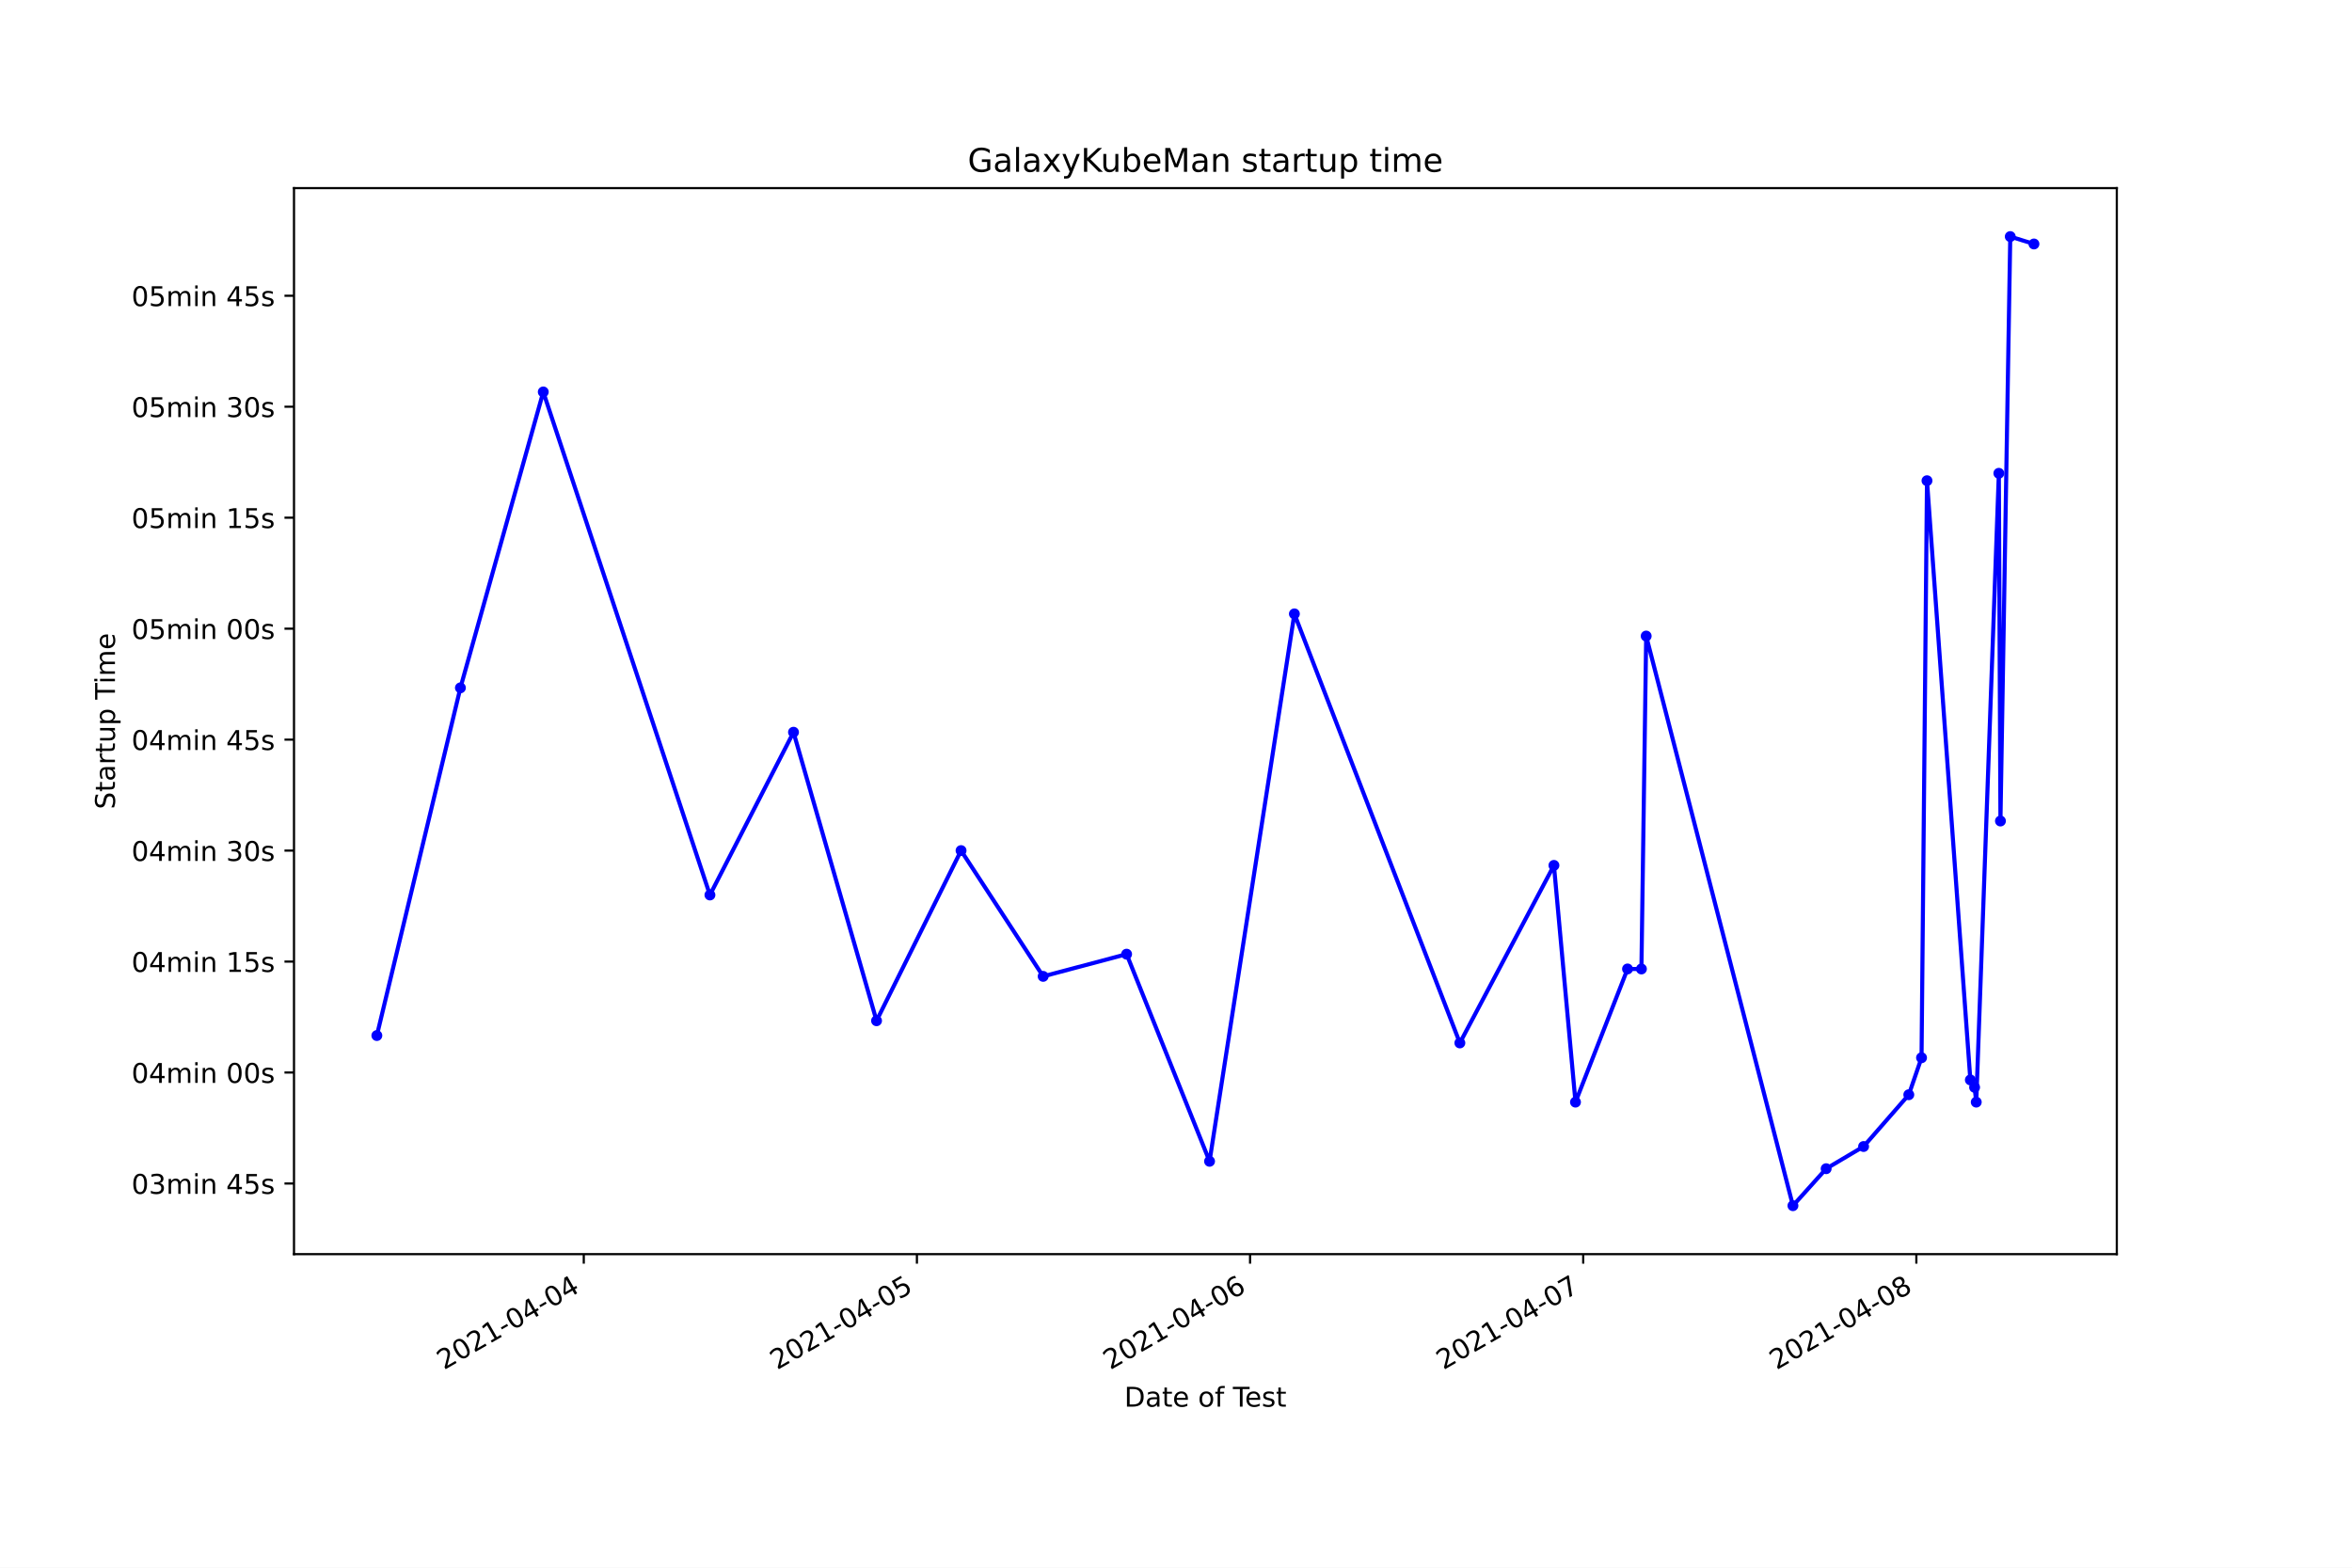
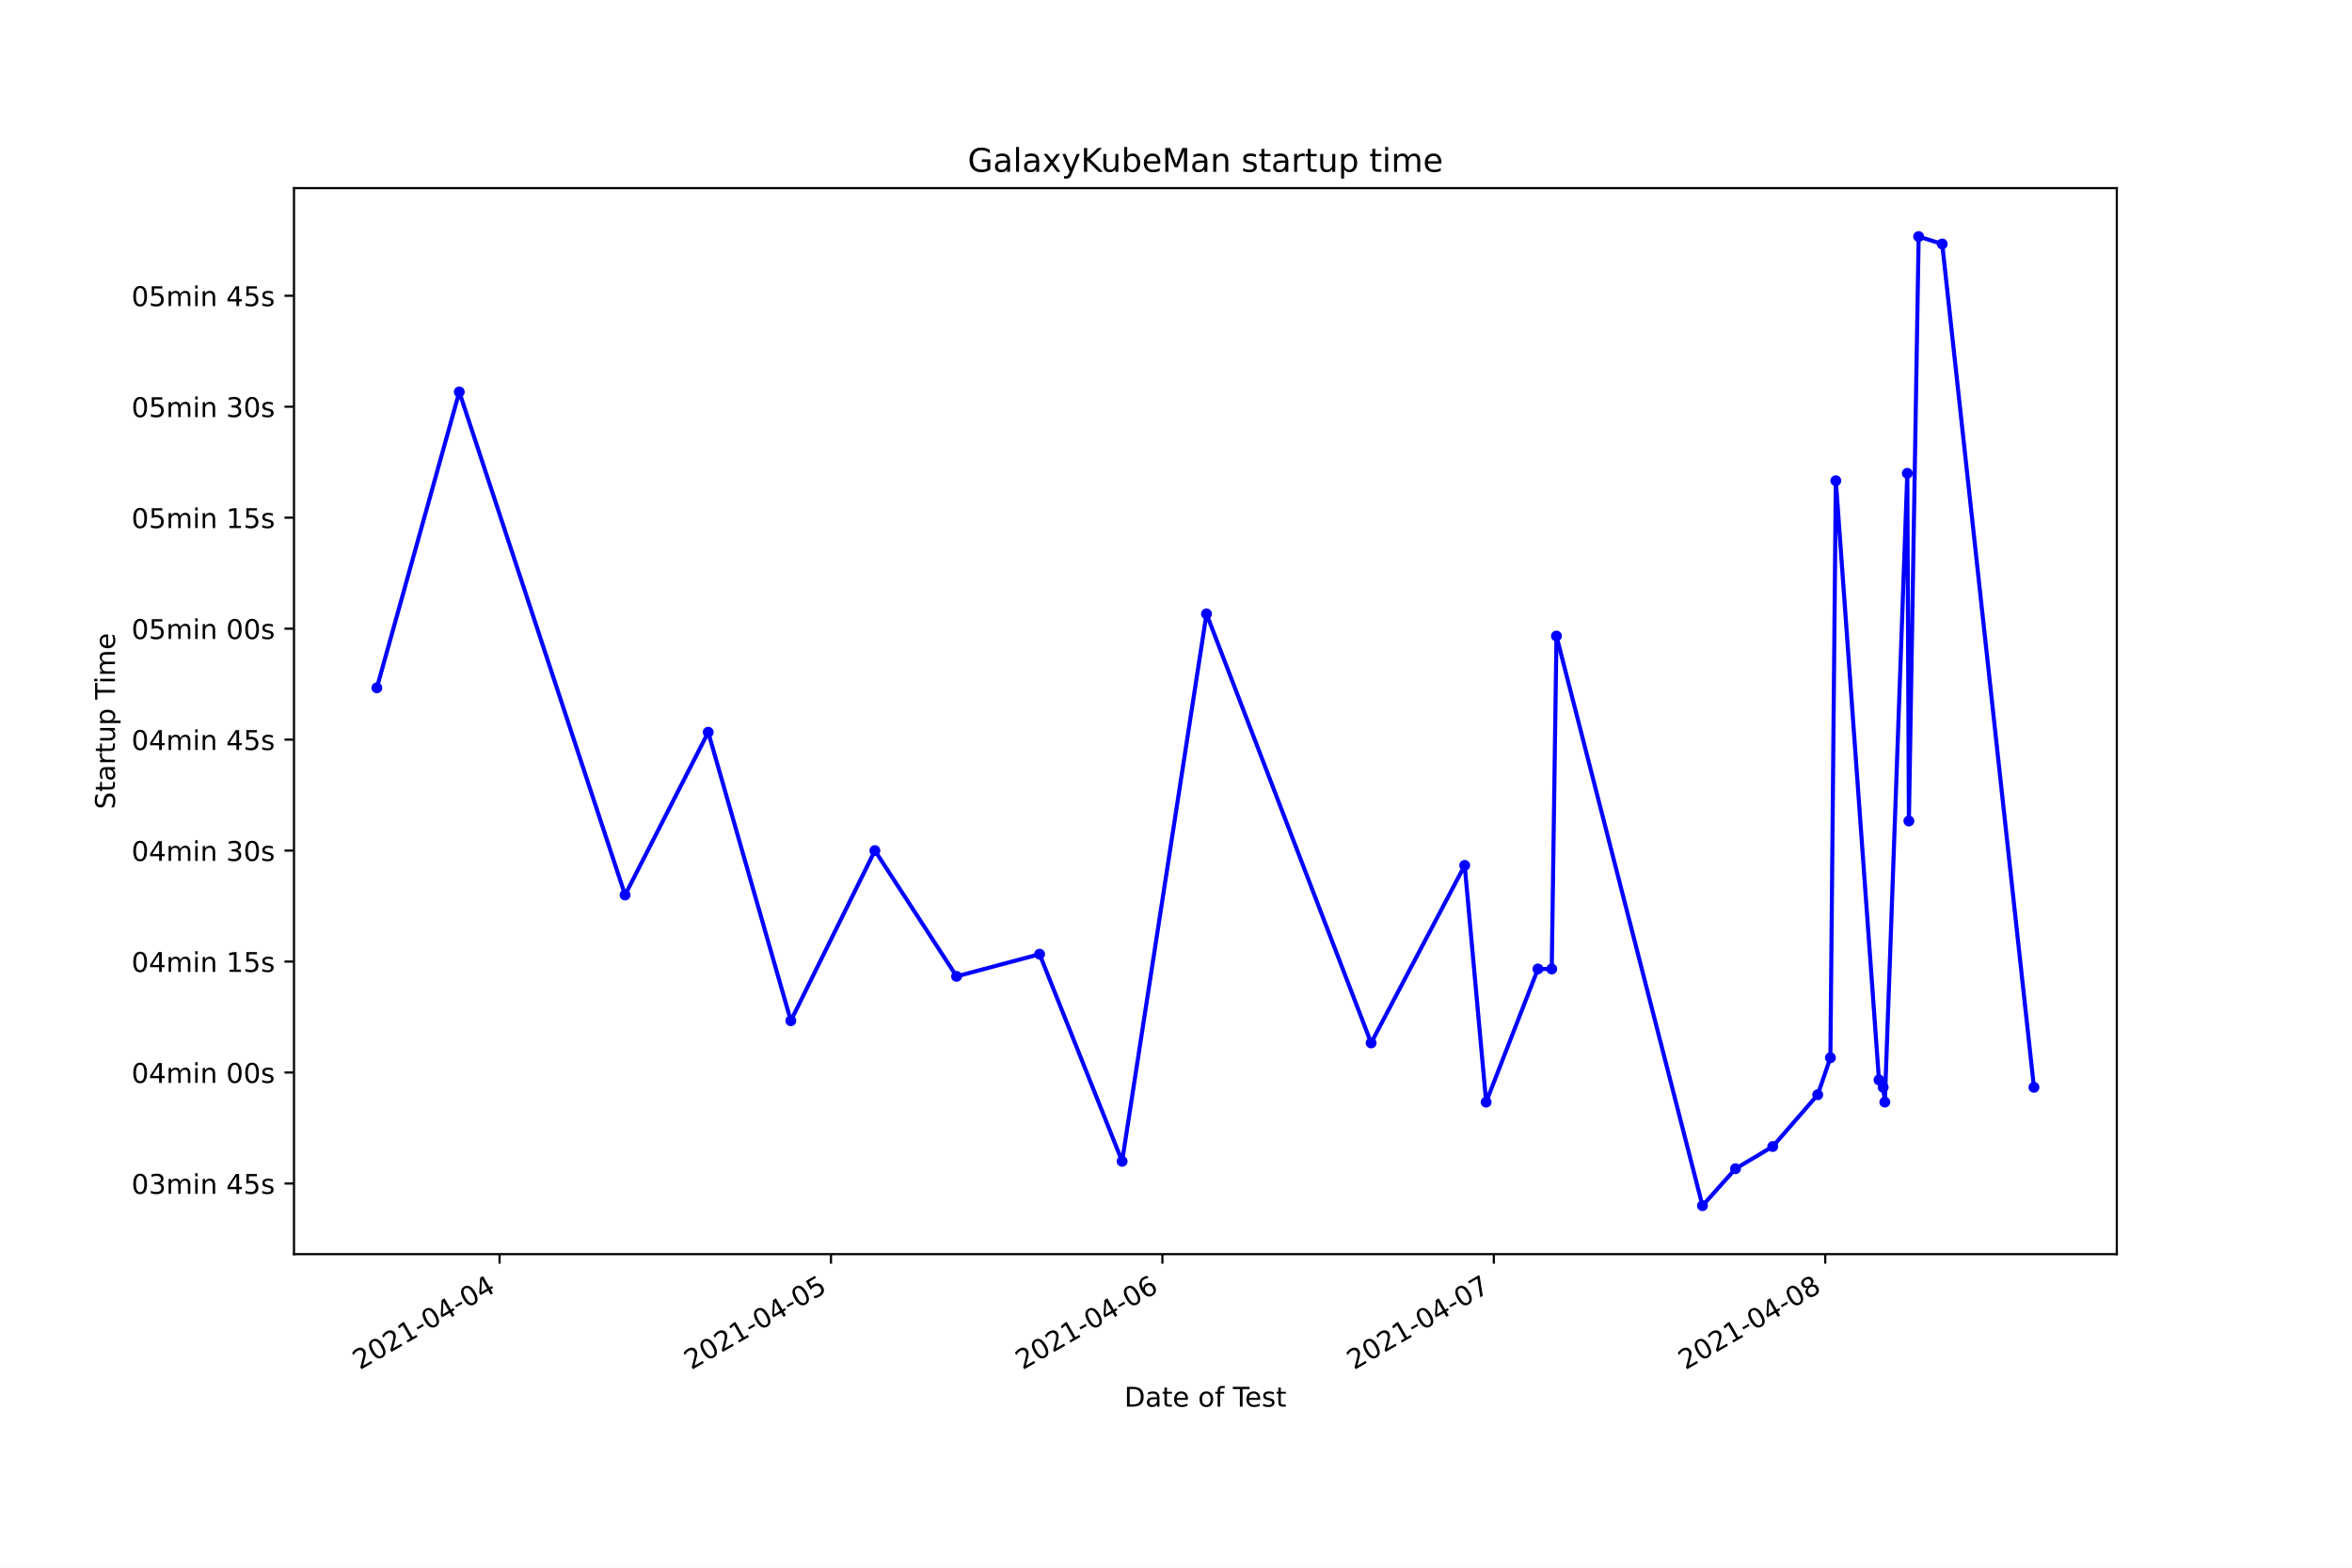
<svg xmlns="http://www.w3.org/2000/svg" xmlns:xlink="http://www.w3.org/1999/xlink" height="576pt" version="1.1" viewBox="0 0 864 576" width="864pt">
  <defs>
    <style type="text/css">*{stroke-linecap:butt;stroke-linejoin:round;}</style>
  </defs>
  <g id="figure_1">
    <g id="patch_1">
      <path d="M 0 576  L 864 576  L 864 0  L 0 0  z " style="fill:#ffffff;" />
    </g>
    <g id="axes_1">
      <g id="patch_2">
        <path d="M 108 460.8  L 777.6 460.8  L 777.6 69.12  L 108 69.12  z " style="fill:#ffffff;" />
      </g>
      <g id="matplotlib.axis_1">
        <g id="xtick_1">
          <g id="line2d_1">
            <defs>
-               <path d="M 0 0  L 0 3.5  " id="m31be792ed3" style="stroke:#000000;stroke-width:0.8;" />
+               <path d="M 0 0  L 0 3.5  " id="m04f526210e" style="stroke:#000000;stroke-width:0.8;" />
            </defs>
            <g>
-               <use style="stroke:#000000;stroke-width:0.8;" x="214.448" xlink:href="#m31be792ed3" y="460.8" />
+               <use style="stroke:#000000;stroke-width:0.8;" x="183.517" xlink:href="#m04f526210e" y="460.8" />
            </g>
          </g>
          <g id="text_1">
-             <g transform="translate(163.0781 503.4383)rotate(-30)scale(0.1 -0.1)">
+             <g transform="translate(132.1476 503.4383)rotate(-30)scale(0.1 -0.1)">
              <defs>
                <path d="M 1228 531  L 3431 531  L 3431 0  L 469 0  L 469 531  Q 828 903 1448 1529  Q 2069 2156 2228 2338  Q 2531 2678 2651 2914  Q 2772 3150 2772 3378  Q 2772 3750 2511 3984  Q 2250 4219 1831 4219  Q 1534 4219 1204 4116  Q 875 4013 500 3803  L 500 4441  Q 881 4594 1212 4672  Q 1544 4750 1819 4750  Q 2544 4750 2975 4387  Q 3406 4025 3406 3419  Q 3406 3131 3298 2873  Q 3191 2616 2906 2266  Q 2828 2175 2409 1742  Q 1991 1309 1228 531  z " id="DejaVuSans-32" transform="scale(0.015625)" />
                <path d="M 2034 4250  Q 1547 4250 1301 3770  Q 1056 3291 1056 2328  Q 1056 1369 1301 889  Q 1547 409 2034 409  Q 2525 409 2770 889  Q 3016 1369 3016 2328  Q 3016 3291 2770 3770  Q 2525 4250 2034 4250  z M 2034 4750  Q 2819 4750 3233 4129  Q 3647 3509 3647 2328  Q 3647 1150 3233 529  Q 2819 -91 2034 -91  Q 1250 -91 836 529  Q 422 1150 422 2328  Q 422 3509 836 4129  Q 1250 4750 2034 4750  z " id="DejaVuSans-30" transform="scale(0.015625)" />
                <path d="M 794 531  L 1825 531  L 1825 4091  L 703 3866  L 703 4441  L 1819 4666  L 2450 4666  L 2450 531  L 3481 531  L 3481 0  L 794 0  L 794 531  z " id="DejaVuSans-31" transform="scale(0.015625)" />
                <path d="M 313 2009  L 1997 2009  L 1997 1497  L 313 1497  L 313 2009  z " id="DejaVuSans-2d" transform="scale(0.015625)" />
                <path d="M 2419 4116  L 825 1625  L 2419 1625  L 2419 4116  z M 2253 4666  L 3047 4666  L 3047 1625  L 3713 1625  L 3713 1100  L 3047 1100  L 3047 0  L 2419 0  L 2419 1100  L 313 1100  L 313 1709  L 2253 4666  z " id="DejaVuSans-34" transform="scale(0.015625)" />
              </defs>
              <use xlink:href="#DejaVuSans-32" />
              <use x="63.623" xlink:href="#DejaVuSans-30" />
              <use x="127.246" xlink:href="#DejaVuSans-32" />
              <use x="190.869" xlink:href="#DejaVuSans-31" />
              <use x="254.492" xlink:href="#DejaVuSans-2d" />
              <use x="290.576" xlink:href="#DejaVuSans-30" />
              <use x="354.199" xlink:href="#DejaVuSans-34" />
              <use x="417.822" xlink:href="#DejaVuSans-2d" />
              <use x="453.906" xlink:href="#DejaVuSans-30" />
              <use x="517.529" xlink:href="#DejaVuSans-34" />
            </g>
          </g>
        </g>
        <g id="xtick_2">
          <g id="line2d_2">
            <g>
-               <use style="stroke:#000000;stroke-width:0.8;" x="336.827" xlink:href="#m31be792ed3" y="460.8" />
+               <use style="stroke:#000000;stroke-width:0.8;" x="305.262" xlink:href="#m04f526210e" y="460.8" />
            </g>
          </g>
          <g id="text_2">
-             <g transform="translate(285.4576 503.4383)rotate(-30)scale(0.1 -0.1)">
+             <g transform="translate(253.8923 503.4383)rotate(-30)scale(0.1 -0.1)">
              <defs>
                <path d="M 691 4666  L 3169 4666  L 3169 4134  L 1269 4134  L 1269 2991  Q 1406 3038 1543 3061  Q 1681 3084 1819 3084  Q 2600 3084 3056 2656  Q 3513 2228 3513 1497  Q 3513 744 3044 326  Q 2575 -91 1722 -91  Q 1428 -91 1123 -41  Q 819 9 494 109  L 494 744  Q 775 591 1075 516  Q 1375 441 1709 441  Q 2250 441 2565 725  Q 2881 1009 2881 1497  Q 2881 1984 2565 2268  Q 2250 2553 1709 2553  Q 1456 2553 1204 2497  Q 953 2441 691 2322  L 691 4666  z " id="DejaVuSans-35" transform="scale(0.015625)" />
              </defs>
              <use xlink:href="#DejaVuSans-32" />
              <use x="63.623" xlink:href="#DejaVuSans-30" />
              <use x="127.246" xlink:href="#DejaVuSans-32" />
              <use x="190.869" xlink:href="#DejaVuSans-31" />
              <use x="254.492" xlink:href="#DejaVuSans-2d" />
              <use x="290.576" xlink:href="#DejaVuSans-30" />
              <use x="354.199" xlink:href="#DejaVuSans-34" />
              <use x="417.822" xlink:href="#DejaVuSans-2d" />
              <use x="453.906" xlink:href="#DejaVuSans-30" />
              <use x="517.529" xlink:href="#DejaVuSans-35" />
            </g>
          </g>
        </g>
        <g id="xtick_3">
          <g id="line2d_3">
            <g>
-               <use style="stroke:#000000;stroke-width:0.8;" x="459.206" xlink:href="#m31be792ed3" y="460.8" />
+               <use style="stroke:#000000;stroke-width:0.8;" x="427.006" xlink:href="#m04f526210e" y="460.8" />
            </g>
          </g>
          <g id="text_3">
-             <g transform="translate(407.837 503.4383)rotate(-30)scale(0.1 -0.1)">
+             <g transform="translate(375.6369 503.4383)rotate(-30)scale(0.1 -0.1)">
              <defs>
                <path d="M 2113 2584  Q 1688 2584 1439 2293  Q 1191 2003 1191 1497  Q 1191 994 1439 701  Q 1688 409 2113 409  Q 2538 409 2786 701  Q 3034 994 3034 1497  Q 3034 2003 2786 2293  Q 2538 2584 2113 2584  z M 3366 4563  L 3366 3988  Q 3128 4100 2886 4159  Q 2644 4219 2406 4219  Q 1781 4219 1451 3797  Q 1122 3375 1075 2522  Q 1259 2794 1537 2939  Q 1816 3084 2150 3084  Q 2853 3084 3261 2657  Q 3669 2231 3669 1497  Q 3669 778 3244 343  Q 2819 -91 2113 -91  Q 1303 -91 875 529  Q 447 1150 447 2328  Q 447 3434 972 4092  Q 1497 4750 2381 4750  Q 2619 4750 2861 4703  Q 3103 4656 3366 4563  z " id="DejaVuSans-36" transform="scale(0.015625)" />
              </defs>
              <use xlink:href="#DejaVuSans-32" />
              <use x="63.623" xlink:href="#DejaVuSans-30" />
              <use x="127.246" xlink:href="#DejaVuSans-32" />
              <use x="190.869" xlink:href="#DejaVuSans-31" />
              <use x="254.492" xlink:href="#DejaVuSans-2d" />
              <use x="290.576" xlink:href="#DejaVuSans-30" />
              <use x="354.199" xlink:href="#DejaVuSans-34" />
              <use x="417.822" xlink:href="#DejaVuSans-2d" />
              <use x="453.906" xlink:href="#DejaVuSans-30" />
              <use x="517.529" xlink:href="#DejaVuSans-36" />
            </g>
          </g>
        </g>
        <g id="xtick_4">
          <g id="line2d_4">
            <g>
-               <use style="stroke:#000000;stroke-width:0.8;" x="581.586" xlink:href="#m31be792ed3" y="460.8" />
+               <use style="stroke:#000000;stroke-width:0.8;" x="548.751" xlink:href="#m04f526210e" y="460.8" />
            </g>
          </g>
          <g id="text_4">
-             <g transform="translate(530.2165 503.4383)rotate(-30)scale(0.1 -0.1)">
+             <g transform="translate(497.3815 503.4383)rotate(-30)scale(0.1 -0.1)">
              <defs>
                <path d="M 525 4666  L 3525 4666  L 3525 4397  L 1831 0  L 1172 0  L 2766 4134  L 525 4134  L 525 4666  z " id="DejaVuSans-37" transform="scale(0.015625)" />
              </defs>
              <use xlink:href="#DejaVuSans-32" />
              <use x="63.623" xlink:href="#DejaVuSans-30" />
              <use x="127.246" xlink:href="#DejaVuSans-32" />
              <use x="190.869" xlink:href="#DejaVuSans-31" />
              <use x="254.492" xlink:href="#DejaVuSans-2d" />
              <use x="290.576" xlink:href="#DejaVuSans-30" />
              <use x="354.199" xlink:href="#DejaVuSans-34" />
              <use x="417.822" xlink:href="#DejaVuSans-2d" />
              <use x="453.906" xlink:href="#DejaVuSans-30" />
              <use x="517.529" xlink:href="#DejaVuSans-37" />
            </g>
          </g>
        </g>
        <g id="xtick_5">
          <g id="line2d_5">
            <g>
-               <use style="stroke:#000000;stroke-width:0.8;" x="703.965" xlink:href="#m31be792ed3" y="460.8" />
+               <use style="stroke:#000000;stroke-width:0.8;" x="670.496" xlink:href="#m04f526210e" y="460.8" />
            </g>
          </g>
          <g id="text_5">
-             <g transform="translate(652.5959 503.4383)rotate(-30)scale(0.1 -0.1)">
+             <g transform="translate(619.1261 503.4383)rotate(-30)scale(0.1 -0.1)">
              <defs>
                <path d="M 2034 2216  Q 1584 2216 1326 1975  Q 1069 1734 1069 1313  Q 1069 891 1326 650  Q 1584 409 2034 409  Q 2484 409 2743 651  Q 3003 894 3003 1313  Q 3003 1734 2745 1975  Q 2488 2216 2034 2216  z M 1403 2484  Q 997 2584 770 2862  Q 544 3141 544 3541  Q 544 4100 942 4425  Q 1341 4750 2034 4750  Q 2731 4750 3128 4425  Q 3525 4100 3525 3541  Q 3525 3141 3298 2862  Q 3072 2584 2669 2484  Q 3125 2378 3379 2068  Q 3634 1759 3634 1313  Q 3634 634 3220 271  Q 2806 -91 2034 -91  Q 1263 -91 848 271  Q 434 634 434 1313  Q 434 1759 690 2068  Q 947 2378 1403 2484  z M 1172 3481  Q 1172 3119 1398 2916  Q 1625 2713 2034 2713  Q 2441 2713 2670 2916  Q 2900 3119 2900 3481  Q 2900 3844 2670 4047  Q 2441 4250 2034 4250  Q 1625 4250 1398 4047  Q 1172 3844 1172 3481  z " id="DejaVuSans-38" transform="scale(0.015625)" />
              </defs>
              <use xlink:href="#DejaVuSans-32" />
              <use x="63.623" xlink:href="#DejaVuSans-30" />
              <use x="127.246" xlink:href="#DejaVuSans-32" />
              <use x="190.869" xlink:href="#DejaVuSans-31" />
              <use x="254.492" xlink:href="#DejaVuSans-2d" />
              <use x="290.576" xlink:href="#DejaVuSans-30" />
              <use x="354.199" xlink:href="#DejaVuSans-34" />
              <use x="417.822" xlink:href="#DejaVuSans-2d" />
              <use x="453.906" xlink:href="#DejaVuSans-30" />
              <use x="517.529" xlink:href="#DejaVuSans-38" />
            </g>
          </g>
        </g>
        <g id="text_6">
          <g transform="translate(413.0063 516.8378)scale(0.1 -0.1)">
            <defs>
              <path d="M 1259 4147  L 1259 519  L 2022 519  Q 2988 519 3436 956  Q 3884 1394 3884 2338  Q 3884 3275 3436 3711  Q 2988 4147 2022 4147  L 1259 4147  z M 628 4666  L 1925 4666  Q 3281 4666 3915 4102  Q 4550 3538 4550 2338  Q 4550 1131 3912 565  Q 3275 0 1925 0  L 628 0  L 628 4666  z " id="DejaVuSans-44" transform="scale(0.015625)" />
              <path d="M 2194 1759  Q 1497 1759 1228 1600  Q 959 1441 959 1056  Q 959 750 1161 570  Q 1363 391 1709 391  Q 2188 391 2477 730  Q 2766 1069 2766 1631  L 2766 1759  L 2194 1759  z M 3341 1997  L 3341 0  L 2766 0  L 2766 531  Q 2569 213 2275 61  Q 1981 -91 1556 -91  Q 1019 -91 701 211  Q 384 513 384 1019  Q 384 1609 779 1909  Q 1175 2209 1959 2209  L 2766 2209  L 2766 2266  Q 2766 2663 2505 2880  Q 2244 3097 1772 3097  Q 1472 3097 1187 3025  Q 903 2953 641 2809  L 641 3341  Q 956 3463 1253 3523  Q 1550 3584 1831 3584  Q 2591 3584 2966 3190  Q 3341 2797 3341 1997  z " id="DejaVuSans-61" transform="scale(0.015625)" />
              <path d="M 1172 4494  L 1172 3500  L 2356 3500  L 2356 3053  L 1172 3053  L 1172 1153  Q 1172 725 1289 603  Q 1406 481 1766 481  L 2356 481  L 2356 0  L 1766 0  Q 1100 0 847 248  Q 594 497 594 1153  L 594 3053  L 172 3053  L 172 3500  L 594 3500  L 594 4494  L 1172 4494  z " id="DejaVuSans-74" transform="scale(0.015625)" />
              <path d="M 3597 1894  L 3597 1613  L 953 1613  Q 991 1019 1311 708  Q 1631 397 2203 397  Q 2534 397 2845 478  Q 3156 559 3463 722  L 3463 178  Q 3153 47 2828 -22  Q 2503 -91 2169 -91  Q 1331 -91 842 396  Q 353 884 353 1716  Q 353 2575 817 3079  Q 1281 3584 2069 3584  Q 2775 3584 3186 3129  Q 3597 2675 3597 1894  z M 3022 2063  Q 3016 2534 2758 2815  Q 2500 3097 2075 3097  Q 1594 3097 1305 2825  Q 1016 2553 972 2059  L 3022 2063  z " id="DejaVuSans-65" transform="scale(0.015625)" />
              <path id="DejaVuSans-20" transform="scale(0.015625)" />
              <path d="M 1959 3097  Q 1497 3097 1228 2736  Q 959 2375 959 1747  Q 959 1119 1226 758  Q 1494 397 1959 397  Q 2419 397 2687 759  Q 2956 1122 2956 1747  Q 2956 2369 2687 2733  Q 2419 3097 1959 3097  z M 1959 3584  Q 2709 3584 3137 3096  Q 3566 2609 3566 1747  Q 3566 888 3137 398  Q 2709 -91 1959 -91  Q 1206 -91 779 398  Q 353 888 353 1747  Q 353 2609 779 3096  Q 1206 3584 1959 3584  z " id="DejaVuSans-6f" transform="scale(0.015625)" />
              <path d="M 2375 4863  L 2375 4384  L 1825 4384  Q 1516 4384 1395 4259  Q 1275 4134 1275 3809  L 1275 3500  L 2222 3500  L 2222 3053  L 1275 3053  L 1275 0  L 697 0  L 697 3053  L 147 3053  L 147 3500  L 697 3500  L 697 3744  Q 697 4328 969 4595  Q 1241 4863 1831 4863  L 2375 4863  z " id="DejaVuSans-66" transform="scale(0.015625)" />
              <path d="M -19 4666  L 3928 4666  L 3928 4134  L 2272 4134  L 2272 0  L 1638 0  L 1638 4134  L -19 4134  L -19 4666  z " id="DejaVuSans-54" transform="scale(0.015625)" />
              <path d="M 2834 3397  L 2834 2853  Q 2591 2978 2328 3040  Q 2066 3103 1784 3103  Q 1356 3103 1142 2972  Q 928 2841 928 2578  Q 928 2378 1081 2264  Q 1234 2150 1697 2047  L 1894 2003  Q 2506 1872 2764 1633  Q 3022 1394 3022 966  Q 3022 478 2636 193  Q 2250 -91 1575 -91  Q 1294 -91 989 -36  Q 684 19 347 128  L 347 722  Q 666 556 975 473  Q 1284 391 1588 391  Q 1994 391 2212 530  Q 2431 669 2431 922  Q 2431 1156 2273 1281  Q 2116 1406 1581 1522  L 1381 1569  Q 847 1681 609 1914  Q 372 2147 372 2553  Q 372 3047 722 3315  Q 1072 3584 1716 3584  Q 2034 3584 2315 3537  Q 2597 3491 2834 3397  z " id="DejaVuSans-73" transform="scale(0.015625)" />
            </defs>
            <use xlink:href="#DejaVuSans-44" />
            <use x="77.002" xlink:href="#DejaVuSans-61" />
            <use x="138.281" xlink:href="#DejaVuSans-74" />
            <use x="177.49" xlink:href="#DejaVuSans-65" />
            <use x="239.014" xlink:href="#DejaVuSans-20" />
            <use x="270.801" xlink:href="#DejaVuSans-6f" />
            <use x="331.982" xlink:href="#DejaVuSans-66" />
            <use x="367.188" xlink:href="#DejaVuSans-20" />
            <use x="398.975" xlink:href="#DejaVuSans-54" />
            <use x="443.059" xlink:href="#DejaVuSans-65" />
            <use x="504.582" xlink:href="#DejaVuSans-73" />
            <use x="556.682" xlink:href="#DejaVuSans-74" />
          </g>
        </g>
      </g>
      <g id="matplotlib.axis_2">
        <g id="ytick_1">
          <g id="line2d_6">
            <defs>
-               <path d="M 0 0  L -3.5 0  " id="m47aab39fe8" style="stroke:#000000;stroke-width:0.8;" />
+               <path d="M 0 0  L -3.5 0  " id="m1da2217e96" style="stroke:#000000;stroke-width:0.8;" />
            </defs>
            <g>
-               <use style="stroke:#000000;stroke-width:0.8;" x="108" xlink:href="#m47aab39fe8" y="434.842" />
+               <use style="stroke:#000000;stroke-width:0.8;" x="108" xlink:href="#m1da2217e96" y="434.842" />
            </g>
          </g>
          <g id="text_7">
            <g transform="translate(48.30625 438.6412)scale(0.1 -0.1)">
              <defs>
                <path d="M 2597 2516  Q 3050 2419 3304 2112  Q 3559 1806 3559 1356  Q 3559 666 3084 287  Q 2609 -91 1734 -91  Q 1441 -91 1130 -33  Q 819 25 488 141  L 488 750  Q 750 597 1062 519  Q 1375 441 1716 441  Q 2309 441 2620 675  Q 2931 909 2931 1356  Q 2931 1769 2642 2001  Q 2353 2234 1838 2234  L 1294 2234  L 1294 2753  L 1863 2753  Q 2328 2753 2575 2939  Q 2822 3125 2822 3475  Q 2822 3834 2567 4026  Q 2313 4219 1838 4219  Q 1578 4219 1281 4162  Q 984 4106 628 3988  L 628 4550  Q 988 4650 1302 4700  Q 1616 4750 1894 4750  Q 2613 4750 3031 4423  Q 3450 4097 3450 3541  Q 3450 3153 3228 2886  Q 3006 2619 2597 2516  z " id="DejaVuSans-33" transform="scale(0.015625)" />
                <path d="M 3328 2828  Q 3544 3216 3844 3400  Q 4144 3584 4550 3584  Q 5097 3584 5394 3201  Q 5691 2819 5691 2113  L 5691 0  L 5113 0  L 5113 2094  Q 5113 2597 4934 2840  Q 4756 3084 4391 3084  Q 3944 3084 3684 2787  Q 3425 2491 3425 1978  L 3425 0  L 2847 0  L 2847 2094  Q 2847 2600 2669 2842  Q 2491 3084 2119 3084  Q 1678 3084 1418 2786  Q 1159 2488 1159 1978  L 1159 0  L 581 0  L 581 3500  L 1159 3500  L 1159 2956  Q 1356 3278 1631 3431  Q 1906 3584 2284 3584  Q 2666 3584 2933 3390  Q 3200 3197 3328 2828  z " id="DejaVuSans-6d" transform="scale(0.015625)" />
                <path d="M 603 3500  L 1178 3500  L 1178 0  L 603 0  L 603 3500  z M 603 4863  L 1178 4863  L 1178 4134  L 603 4134  L 603 4863  z " id="DejaVuSans-69" transform="scale(0.015625)" />
                <path d="M 3513 2113  L 3513 0  L 2938 0  L 2938 2094  Q 2938 2591 2744 2837  Q 2550 3084 2163 3084  Q 1697 3084 1428 2787  Q 1159 2491 1159 1978  L 1159 0  L 581 0  L 581 3500  L 1159 3500  L 1159 2956  Q 1366 3272 1645 3428  Q 1925 3584 2291 3584  Q 2894 3584 3203 3211  Q 3513 2838 3513 2113  z " id="DejaVuSans-6e" transform="scale(0.015625)" />
              </defs>
              <use xlink:href="#DejaVuSans-30" />
              <use x="63.623" xlink:href="#DejaVuSans-33" />
              <use x="127.246" xlink:href="#DejaVuSans-6d" />
              <use x="224.658" xlink:href="#DejaVuSans-69" />
              <use x="252.441" xlink:href="#DejaVuSans-6e" />
              <use x="315.82" xlink:href="#DejaVuSans-20" />
              <use x="347.607" xlink:href="#DejaVuSans-34" />
              <use x="411.23" xlink:href="#DejaVuSans-35" />
              <use x="474.854" xlink:href="#DejaVuSans-73" />
            </g>
          </g>
        </g>
        <g id="ytick_2">
          <g id="line2d_7">
            <g>
-               <use style="stroke:#000000;stroke-width:0.8;" x="108" xlink:href="#m47aab39fe8" y="394.07" />
+               <use style="stroke:#000000;stroke-width:0.8;" x="108" xlink:href="#m1da2217e96" y="394.07" />
            </g>
          </g>
          <g id="text_8">
            <g transform="translate(48.30625 397.8696)scale(0.1 -0.1)">
              <use xlink:href="#DejaVuSans-30" />
              <use x="63.623" xlink:href="#DejaVuSans-34" />
              <use x="127.246" xlink:href="#DejaVuSans-6d" />
              <use x="224.658" xlink:href="#DejaVuSans-69" />
              <use x="252.441" xlink:href="#DejaVuSans-6e" />
              <use x="315.82" xlink:href="#DejaVuSans-20" />
              <use x="347.607" xlink:href="#DejaVuSans-30" />
              <use x="411.23" xlink:href="#DejaVuSans-30" />
              <use x="474.854" xlink:href="#DejaVuSans-73" />
            </g>
          </g>
        </g>
        <g id="ytick_3">
          <g id="line2d_8">
            <g>
-               <use style="stroke:#000000;stroke-width:0.8;" x="108" xlink:href="#m47aab39fe8" y="353.299" />
+               <use style="stroke:#000000;stroke-width:0.8;" x="108" xlink:href="#m1da2217e96" y="353.299" />
            </g>
          </g>
          <g id="text_9">
            <g transform="translate(48.30625 357.0979)scale(0.1 -0.1)">
              <use xlink:href="#DejaVuSans-30" />
              <use x="63.623" xlink:href="#DejaVuSans-34" />
              <use x="127.246" xlink:href="#DejaVuSans-6d" />
              <use x="224.658" xlink:href="#DejaVuSans-69" />
              <use x="252.441" xlink:href="#DejaVuSans-6e" />
              <use x="315.82" xlink:href="#DejaVuSans-20" />
              <use x="347.607" xlink:href="#DejaVuSans-31" />
              <use x="411.23" xlink:href="#DejaVuSans-35" />
              <use x="474.854" xlink:href="#DejaVuSans-73" />
            </g>
          </g>
        </g>
        <g id="ytick_4">
          <g id="line2d_9">
            <g>
-               <use style="stroke:#000000;stroke-width:0.8;" x="108" xlink:href="#m47aab39fe8" y="312.527" />
+               <use style="stroke:#000000;stroke-width:0.8;" x="108" xlink:href="#m1da2217e96" y="312.527" />
            </g>
          </g>
          <g id="text_10">
            <g transform="translate(48.30625 316.3262)scale(0.1 -0.1)">
              <use xlink:href="#DejaVuSans-30" />
              <use x="63.623" xlink:href="#DejaVuSans-34" />
              <use x="127.246" xlink:href="#DejaVuSans-6d" />
              <use x="224.658" xlink:href="#DejaVuSans-69" />
              <use x="252.441" xlink:href="#DejaVuSans-6e" />
              <use x="315.82" xlink:href="#DejaVuSans-20" />
              <use x="347.607" xlink:href="#DejaVuSans-33" />
              <use x="411.23" xlink:href="#DejaVuSans-30" />
              <use x="474.854" xlink:href="#DejaVuSans-73" />
            </g>
          </g>
        </g>
        <g id="ytick_5">
          <g id="line2d_10">
            <g>
-               <use style="stroke:#000000;stroke-width:0.8;" x="108" xlink:href="#m47aab39fe8" y="271.755" />
+               <use style="stroke:#000000;stroke-width:0.8;" x="108" xlink:href="#m1da2217e96" y="271.755" />
            </g>
          </g>
          <g id="text_11">
            <g transform="translate(48.30625 275.5545)scale(0.1 -0.1)">
              <use xlink:href="#DejaVuSans-30" />
              <use x="63.623" xlink:href="#DejaVuSans-34" />
              <use x="127.246" xlink:href="#DejaVuSans-6d" />
              <use x="224.658" xlink:href="#DejaVuSans-69" />
              <use x="252.441" xlink:href="#DejaVuSans-6e" />
              <use x="315.82" xlink:href="#DejaVuSans-20" />
              <use x="347.607" xlink:href="#DejaVuSans-34" />
              <use x="411.23" xlink:href="#DejaVuSans-35" />
              <use x="474.854" xlink:href="#DejaVuSans-73" />
            </g>
          </g>
        </g>
        <g id="ytick_6">
          <g id="line2d_11">
            <g>
-               <use style="stroke:#000000;stroke-width:0.8;" x="108" xlink:href="#m47aab39fe8" y="230.984" />
+               <use style="stroke:#000000;stroke-width:0.8;" x="108" xlink:href="#m1da2217e96" y="230.984" />
            </g>
          </g>
          <g id="text_12">
            <g transform="translate(48.30625 234.7828)scale(0.1 -0.1)">
              <use xlink:href="#DejaVuSans-30" />
              <use x="63.623" xlink:href="#DejaVuSans-35" />
              <use x="127.246" xlink:href="#DejaVuSans-6d" />
              <use x="224.658" xlink:href="#DejaVuSans-69" />
              <use x="252.441" xlink:href="#DejaVuSans-6e" />
              <use x="315.82" xlink:href="#DejaVuSans-20" />
              <use x="347.607" xlink:href="#DejaVuSans-30" />
              <use x="411.23" xlink:href="#DejaVuSans-30" />
              <use x="474.854" xlink:href="#DejaVuSans-73" />
            </g>
          </g>
        </g>
        <g id="ytick_7">
          <g id="line2d_12">
            <g>
-               <use style="stroke:#000000;stroke-width:0.8;" x="108" xlink:href="#m47aab39fe8" y="190.212" />
+               <use style="stroke:#000000;stroke-width:0.8;" x="108" xlink:href="#m1da2217e96" y="190.212" />
            </g>
          </g>
          <g id="text_13">
            <g transform="translate(48.30625 194.0111)scale(0.1 -0.1)">
              <use xlink:href="#DejaVuSans-30" />
              <use x="63.623" xlink:href="#DejaVuSans-35" />
              <use x="127.246" xlink:href="#DejaVuSans-6d" />
              <use x="224.658" xlink:href="#DejaVuSans-69" />
              <use x="252.441" xlink:href="#DejaVuSans-6e" />
              <use x="315.82" xlink:href="#DejaVuSans-20" />
              <use x="347.607" xlink:href="#DejaVuSans-31" />
              <use x="411.23" xlink:href="#DejaVuSans-35" />
              <use x="474.854" xlink:href="#DejaVuSans-73" />
            </g>
          </g>
        </g>
        <g id="ytick_8">
          <g id="line2d_13">
            <g>
-               <use style="stroke:#000000;stroke-width:0.8;" x="108" xlink:href="#m47aab39fe8" y="149.44" />
+               <use style="stroke:#000000;stroke-width:0.8;" x="108" xlink:href="#m1da2217e96" y="149.44" />
            </g>
          </g>
          <g id="text_14">
            <g transform="translate(48.30625 153.2394)scale(0.1 -0.1)">
              <use xlink:href="#DejaVuSans-30" />
              <use x="63.623" xlink:href="#DejaVuSans-35" />
              <use x="127.246" xlink:href="#DejaVuSans-6d" />
              <use x="224.658" xlink:href="#DejaVuSans-69" />
              <use x="252.441" xlink:href="#DejaVuSans-6e" />
              <use x="315.82" xlink:href="#DejaVuSans-20" />
              <use x="347.607" xlink:href="#DejaVuSans-33" />
              <use x="411.23" xlink:href="#DejaVuSans-30" />
              <use x="474.854" xlink:href="#DejaVuSans-73" />
            </g>
          </g>
        </g>
        <g id="ytick_9">
          <g id="line2d_14">
            <g>
-               <use style="stroke:#000000;stroke-width:0.8;" x="108" xlink:href="#m47aab39fe8" y="108.669" />
+               <use style="stroke:#000000;stroke-width:0.8;" x="108" xlink:href="#m1da2217e96" y="108.669" />
            </g>
          </g>
          <g id="text_15">
            <g transform="translate(48.30625 112.4678)scale(0.1 -0.1)">
              <use xlink:href="#DejaVuSans-30" />
              <use x="63.623" xlink:href="#DejaVuSans-35" />
              <use x="127.246" xlink:href="#DejaVuSans-6d" />
              <use x="224.658" xlink:href="#DejaVuSans-69" />
              <use x="252.441" xlink:href="#DejaVuSans-6e" />
              <use x="315.82" xlink:href="#DejaVuSans-20" />
              <use x="347.607" xlink:href="#DejaVuSans-34" />
              <use x="411.23" xlink:href="#DejaVuSans-35" />
              <use x="474.854" xlink:href="#DejaVuSans-73" />
            </g>
          </g>
        </g>
        <g id="text_16">
          <g transform="translate(42.22656 297.3397)rotate(-90)scale(0.1 -0.1)">
            <defs>
              <path d="M 3425 4513  L 3425 3897  Q 3066 4069 2747 4153  Q 2428 4238 2131 4238  Q 1616 4238 1336 4038  Q 1056 3838 1056 3469  Q 1056 3159 1242 3001  Q 1428 2844 1947 2747  L 2328 2669  Q 3034 2534 3370 2195  Q 3706 1856 3706 1288  Q 3706 609 3251 259  Q 2797 -91 1919 -91  Q 1588 -91 1214 -16  Q 841 59 441 206  L 441 856  Q 825 641 1194 531  Q 1563 422 1919 422  Q 2459 422 2753 634  Q 3047 847 3047 1241  Q 3047 1584 2836 1778  Q 2625 1972 2144 2069  L 1759 2144  Q 1053 2284 737 2584  Q 422 2884 422 3419  Q 422 4038 858 4394  Q 1294 4750 2059 4750  Q 2388 4750 2728 4690  Q 3069 4631 3425 4513  z " id="DejaVuSans-53" transform="scale(0.015625)" />
              <path d="M 2631 2963  Q 2534 3019 2420 3045  Q 2306 3072 2169 3072  Q 1681 3072 1420 2755  Q 1159 2438 1159 1844  L 1159 0  L 581 0  L 581 3500  L 1159 3500  L 1159 2956  Q 1341 3275 1631 3429  Q 1922 3584 2338 3584  Q 2397 3584 2469 3576  Q 2541 3569 2628 3553  L 2631 2963  z " id="DejaVuSans-72" transform="scale(0.015625)" />
              <path d="M 544 1381  L 544 3500  L 1119 3500  L 1119 1403  Q 1119 906 1312 657  Q 1506 409 1894 409  Q 2359 409 2629 706  Q 2900 1003 2900 1516  L 2900 3500  L 3475 3500  L 3475 0  L 2900 0  L 2900 538  Q 2691 219 2414 64  Q 2138 -91 1772 -91  Q 1169 -91 856 284  Q 544 659 544 1381  z M 1991 3584  L 1991 3584  z " id="DejaVuSans-75" transform="scale(0.015625)" />
              <path d="M 1159 525  L 1159 -1331  L 581 -1331  L 581 3500  L 1159 3500  L 1159 2969  Q 1341 3281 1617 3432  Q 1894 3584 2278 3584  Q 2916 3584 3314 3078  Q 3713 2572 3713 1747  Q 3713 922 3314 415  Q 2916 -91 2278 -91  Q 1894 -91 1617 61  Q 1341 213 1159 525  z M 3116 1747  Q 3116 2381 2855 2742  Q 2594 3103 2138 3103  Q 1681 3103 1420 2742  Q 1159 2381 1159 1747  Q 1159 1113 1420 752  Q 1681 391 2138 391  Q 2594 391 2855 752  Q 3116 1113 3116 1747  z " id="DejaVuSans-70" transform="scale(0.015625)" />
            </defs>
            <use xlink:href="#DejaVuSans-53" />
            <use x="63.477" xlink:href="#DejaVuSans-74" />
            <use x="102.686" xlink:href="#DejaVuSans-61" />
            <use x="163.965" xlink:href="#DejaVuSans-72" />
            <use x="205.078" xlink:href="#DejaVuSans-74" />
            <use x="244.287" xlink:href="#DejaVuSans-75" />
            <use x="307.666" xlink:href="#DejaVuSans-70" />
            <use x="371.143" xlink:href="#DejaVuSans-20" />
            <use x="402.93" xlink:href="#DejaVuSans-54" />
            <use x="460.889" xlink:href="#DejaVuSans-69" />
            <use x="488.672" xlink:href="#DejaVuSans-6d" />
            <use x="586.084" xlink:href="#DejaVuSans-65" />
          </g>
        </g>
      </g>
      <g id="line2d_15">
-         <path clip-path="url(#p1adabebe5e)" d="M 747.164 89.642  L 738.464 86.924  L 734.858 301.655  L 734.271 173.903  L 725.972 404.943  L 725.361 399.507  L 723.805 396.788  L 707.875 176.621  L 705.87 388.634  L 701.191 402.225  L 684.58 421.251  L 670.835 429.406  L 658.63 442.996  L 604.722 233.702  L 602.971 356.017  L 597.871 356.017  L 578.752 404.943  L 570.832 317.963  L 536.277 383.198  L 475.488 225.547  L 444.327 426.688  L 413.855 350.581  L 383.202 358.735  L 353.041 312.527  L 321.997 375.044  L 291.493 269.037  L 260.792 328.836  L 199.571 144.004  L 169.132 252.728  L 138.436 380.48  " style="fill:none;stroke:#0000ff;stroke-linecap:square;stroke-width:1.5;" />
+         <path clip-path="url(#pef326f6567)" d="M 747.164 399.507  L 713.47 89.642  L 704.815 86.924  L 701.228 301.655  L 700.644 173.903  L 692.388 404.943  L 691.78 399.507  L 690.233 396.788  L 674.385 176.621  L 672.391 388.634  L 667.735 402.225  L 651.211 421.251  L 637.537 429.406  L 625.395 442.996  L 571.767 233.702  L 570.025 356.017  L 564.951 356.017  L 545.931 404.943  L 538.053 317.963  L 503.677 383.198  L 443.204 225.547  L 412.204 426.688  L 381.89 350.581  L 351.396 358.735  L 321.391 312.527  L 290.509 375.044  L 260.163 269.037  L 229.621 328.836  L 168.718 144.004  L 138.436 252.728  " style="fill:none;stroke:#0000ff;stroke-linecap:square;stroke-width:1.5;" />
        <defs>
-           <path d="M 0 1.5  C 0.398 1.5 0.779 1.342 1.061 1.061  C 1.342 0.779 1.5 0.398 1.5 0  C 1.5 -0.398 1.342 -0.779 1.061 -1.061  C 0.779 -1.342 0.398 -1.5 0 -1.5  C -0.398 -1.5 -0.779 -1.342 -1.061 -1.061  C -1.342 -0.779 -1.5 -0.398 -1.5 0  C -1.5 0.398 -1.342 0.779 -1.061 1.061  C -0.779 1.342 -0.398 1.5 0 1.5  z " id="m301cd37b73" style="stroke:#0000ff;" />
+           <path d="M 0 1.5  C 0.398 1.5 0.779 1.342 1.061 1.061  C 1.342 0.779 1.5 0.398 1.5 0  C 1.5 -0.398 1.342 -0.779 1.061 -1.061  C 0.779 -1.342 0.398 -1.5 0 -1.5  C -0.398 -1.5 -0.779 -1.342 -1.061 -1.061  C -1.342 -0.779 -1.5 -0.398 -1.5 0  C -1.5 0.398 -1.342 0.779 -1.061 1.061  C -0.779 1.342 -0.398 1.5 0 1.5  z " id="m7eaf009fcd" style="stroke:#0000ff;" />
        </defs>
-         <g clip-path="url(#p1adabebe5e)">
-           <use style="fill:#0000ff;stroke:#0000ff;" x="747.164" xlink:href="#m301cd37b73" y="89.642" />
-           <use style="fill:#0000ff;stroke:#0000ff;" x="738.464" xlink:href="#m301cd37b73" y="86.924" />
-           <use style="fill:#0000ff;stroke:#0000ff;" x="734.858" xlink:href="#m301cd37b73" y="301.655" />
-           <use style="fill:#0000ff;stroke:#0000ff;" x="734.271" xlink:href="#m301cd37b73" y="173.903" />
-           <use style="fill:#0000ff;stroke:#0000ff;" x="725.972" xlink:href="#m301cd37b73" y="404.943" />
-           <use style="fill:#0000ff;stroke:#0000ff;" x="725.361" xlink:href="#m301cd37b73" y="399.507" />
-           <use style="fill:#0000ff;stroke:#0000ff;" x="723.805" xlink:href="#m301cd37b73" y="396.788" />
-           <use style="fill:#0000ff;stroke:#0000ff;" x="707.875" xlink:href="#m301cd37b73" y="176.621" />
-           <use style="fill:#0000ff;stroke:#0000ff;" x="705.87" xlink:href="#m301cd37b73" y="388.634" />
-           <use style="fill:#0000ff;stroke:#0000ff;" x="701.191" xlink:href="#m301cd37b73" y="402.225" />
-           <use style="fill:#0000ff;stroke:#0000ff;" x="684.58" xlink:href="#m301cd37b73" y="421.251" />
-           <use style="fill:#0000ff;stroke:#0000ff;" x="670.835" xlink:href="#m301cd37b73" y="429.406" />
-           <use style="fill:#0000ff;stroke:#0000ff;" x="658.63" xlink:href="#m301cd37b73" y="442.996" />
-           <use style="fill:#0000ff;stroke:#0000ff;" x="604.722" xlink:href="#m301cd37b73" y="233.702" />
-           <use style="fill:#0000ff;stroke:#0000ff;" x="602.971" xlink:href="#m301cd37b73" y="356.017" />
-           <use style="fill:#0000ff;stroke:#0000ff;" x="597.871" xlink:href="#m301cd37b73" y="356.017" />
-           <use style="fill:#0000ff;stroke:#0000ff;" x="578.752" xlink:href="#m301cd37b73" y="404.943" />
-           <use style="fill:#0000ff;stroke:#0000ff;" x="570.832" xlink:href="#m301cd37b73" y="317.963" />
-           <use style="fill:#0000ff;stroke:#0000ff;" x="536.277" xlink:href="#m301cd37b73" y="383.198" />
-           <use style="fill:#0000ff;stroke:#0000ff;" x="475.488" xlink:href="#m301cd37b73" y="225.547" />
-           <use style="fill:#0000ff;stroke:#0000ff;" x="444.327" xlink:href="#m301cd37b73" y="426.688" />
-           <use style="fill:#0000ff;stroke:#0000ff;" x="413.855" xlink:href="#m301cd37b73" y="350.581" />
-           <use style="fill:#0000ff;stroke:#0000ff;" x="383.202" xlink:href="#m301cd37b73" y="358.735" />
-           <use style="fill:#0000ff;stroke:#0000ff;" x="353.041" xlink:href="#m301cd37b73" y="312.527" />
-           <use style="fill:#0000ff;stroke:#0000ff;" x="321.997" xlink:href="#m301cd37b73" y="375.044" />
-           <use style="fill:#0000ff;stroke:#0000ff;" x="291.493" xlink:href="#m301cd37b73" y="269.037" />
-           <use style="fill:#0000ff;stroke:#0000ff;" x="260.792" xlink:href="#m301cd37b73" y="328.836" />
-           <use style="fill:#0000ff;stroke:#0000ff;" x="199.571" xlink:href="#m301cd37b73" y="144.004" />
-           <use style="fill:#0000ff;stroke:#0000ff;" x="169.132" xlink:href="#m301cd37b73" y="252.728" />
-           <use style="fill:#0000ff;stroke:#0000ff;" x="138.436" xlink:href="#m301cd37b73" y="380.48" />
+         <g clip-path="url(#pef326f6567)">
+           <use style="fill:#0000ff;stroke:#0000ff;" x="747.164" xlink:href="#m7eaf009fcd" y="399.507" />
+           <use style="fill:#0000ff;stroke:#0000ff;" x="713.47" xlink:href="#m7eaf009fcd" y="89.642" />
+           <use style="fill:#0000ff;stroke:#0000ff;" x="704.815" xlink:href="#m7eaf009fcd" y="86.924" />
+           <use style="fill:#0000ff;stroke:#0000ff;" x="701.228" xlink:href="#m7eaf009fcd" y="301.655" />
+           <use style="fill:#0000ff;stroke:#0000ff;" x="700.644" xlink:href="#m7eaf009fcd" y="173.903" />
+           <use style="fill:#0000ff;stroke:#0000ff;" x="692.388" xlink:href="#m7eaf009fcd" y="404.943" />
+           <use style="fill:#0000ff;stroke:#0000ff;" x="691.78" xlink:href="#m7eaf009fcd" y="399.507" />
+           <use style="fill:#0000ff;stroke:#0000ff;" x="690.233" xlink:href="#m7eaf009fcd" y="396.788" />
+           <use style="fill:#0000ff;stroke:#0000ff;" x="674.385" xlink:href="#m7eaf009fcd" y="176.621" />
+           <use style="fill:#0000ff;stroke:#0000ff;" x="672.391" xlink:href="#m7eaf009fcd" y="388.634" />
+           <use style="fill:#0000ff;stroke:#0000ff;" x="667.735" xlink:href="#m7eaf009fcd" y="402.225" />
+           <use style="fill:#0000ff;stroke:#0000ff;" x="651.211" xlink:href="#m7eaf009fcd" y="421.251" />
+           <use style="fill:#0000ff;stroke:#0000ff;" x="637.537" xlink:href="#m7eaf009fcd" y="429.406" />
+           <use style="fill:#0000ff;stroke:#0000ff;" x="625.395" xlink:href="#m7eaf009fcd" y="442.996" />
+           <use style="fill:#0000ff;stroke:#0000ff;" x="571.767" xlink:href="#m7eaf009fcd" y="233.702" />
+           <use style="fill:#0000ff;stroke:#0000ff;" x="570.025" xlink:href="#m7eaf009fcd" y="356.017" />
+           <use style="fill:#0000ff;stroke:#0000ff;" x="564.951" xlink:href="#m7eaf009fcd" y="356.017" />
+           <use style="fill:#0000ff;stroke:#0000ff;" x="545.931" xlink:href="#m7eaf009fcd" y="404.943" />
+           <use style="fill:#0000ff;stroke:#0000ff;" x="538.053" xlink:href="#m7eaf009fcd" y="317.963" />
+           <use style="fill:#0000ff;stroke:#0000ff;" x="503.677" xlink:href="#m7eaf009fcd" y="383.198" />
+           <use style="fill:#0000ff;stroke:#0000ff;" x="443.204" xlink:href="#m7eaf009fcd" y="225.547" />
+           <use style="fill:#0000ff;stroke:#0000ff;" x="412.204" xlink:href="#m7eaf009fcd" y="426.688" />
+           <use style="fill:#0000ff;stroke:#0000ff;" x="381.89" xlink:href="#m7eaf009fcd" y="350.581" />
+           <use style="fill:#0000ff;stroke:#0000ff;" x="351.396" xlink:href="#m7eaf009fcd" y="358.735" />
+           <use style="fill:#0000ff;stroke:#0000ff;" x="321.391" xlink:href="#m7eaf009fcd" y="312.527" />
+           <use style="fill:#0000ff;stroke:#0000ff;" x="290.509" xlink:href="#m7eaf009fcd" y="375.044" />
+           <use style="fill:#0000ff;stroke:#0000ff;" x="260.163" xlink:href="#m7eaf009fcd" y="269.037" />
+           <use style="fill:#0000ff;stroke:#0000ff;" x="229.621" xlink:href="#m7eaf009fcd" y="328.836" />
+           <use style="fill:#0000ff;stroke:#0000ff;" x="168.718" xlink:href="#m7eaf009fcd" y="144.004" />
+           <use style="fill:#0000ff;stroke:#0000ff;" x="138.436" xlink:href="#m7eaf009fcd" y="252.728" />
        </g>
      </g>
      <g id="patch_3">
        <path d="M 108 460.8  L 108 69.12  " style="fill:none;stroke:#000000;stroke-linecap:square;stroke-linejoin:miter;stroke-width:0.8;" />
      </g>
      <g id="patch_4">
        <path d="M 777.6 460.8  L 777.6 69.12  " style="fill:none;stroke:#000000;stroke-linecap:square;stroke-linejoin:miter;stroke-width:0.8;" />
      </g>
      <g id="patch_5">
        <path d="M 108 460.8  L 777.6 460.8  " style="fill:none;stroke:#000000;stroke-linecap:square;stroke-linejoin:miter;stroke-width:0.8;" />
      </g>
      <g id="patch_6">
        <path d="M 108 69.12  L 777.6 69.12  " style="fill:none;stroke:#000000;stroke-linecap:square;stroke-linejoin:miter;stroke-width:0.8;" />
      </g>
      <g id="text_17">
        <g transform="translate(355.4794 63.12)scale(0.12 -0.12)">
          <defs>
            <path d="M 3809 666  L 3809 1919  L 2778 1919  L 2778 2438  L 4434 2438  L 4434 434  Q 4069 175 3628 42  Q 3188 -91 2688 -91  Q 1594 -91 976 548  Q 359 1188 359 2328  Q 359 3472 976 4111  Q 1594 4750 2688 4750  Q 3144 4750 3555 4637  Q 3966 4525 4313 4306  L 4313 3634  Q 3963 3931 3569 4081  Q 3175 4231 2741 4231  Q 1884 4231 1454 3753  Q 1025 3275 1025 2328  Q 1025 1384 1454 906  Q 1884 428 2741 428  Q 3075 428 3337 486  Q 3600 544 3809 666  z " id="DejaVuSans-47" transform="scale(0.015625)" />
            <path d="M 603 4863  L 1178 4863  L 1178 0  L 603 0  L 603 4863  z " id="DejaVuSans-6c" transform="scale(0.015625)" />
            <path d="M 3513 3500  L 2247 1797  L 3578 0  L 2900 0  L 1881 1375  L 863 0  L 184 0  L 1544 1831  L 300 3500  L 978 3500  L 1906 2253  L 2834 3500  L 3513 3500  z " id="DejaVuSans-78" transform="scale(0.015625)" />
            <path d="M 2059 -325  Q 1816 -950 1584 -1140  Q 1353 -1331 966 -1331  L 506 -1331  L 506 -850  L 844 -850  Q 1081 -850 1212 -737  Q 1344 -625 1503 -206  L 1606 56  L 191 3500  L 800 3500  L 1894 763  L 2988 3500  L 3597 3500  L 2059 -325  z " id="DejaVuSans-79" transform="scale(0.015625)" />
            <path d="M 628 4666  L 1259 4666  L 1259 2694  L 3353 4666  L 4166 4666  L 1850 2491  L 4331 0  L 3500 0  L 1259 2247  L 1259 0  L 628 0  L 628 4666  z " id="DejaVuSans-4b" transform="scale(0.015625)" />
            <path d="M 3116 1747  Q 3116 2381 2855 2742  Q 2594 3103 2138 3103  Q 1681 3103 1420 2742  Q 1159 2381 1159 1747  Q 1159 1113 1420 752  Q 1681 391 2138 391  Q 2594 391 2855 752  Q 3116 1113 3116 1747  z M 1159 2969  Q 1341 3281 1617 3432  Q 1894 3584 2278 3584  Q 2916 3584 3314 3078  Q 3713 2572 3713 1747  Q 3713 922 3314 415  Q 2916 -91 2278 -91  Q 1894 -91 1617 61  Q 1341 213 1159 525  L 1159 0  L 581 0  L 581 4863  L 1159 4863  L 1159 2969  z " id="DejaVuSans-62" transform="scale(0.015625)" />
            <path d="M 628 4666  L 1569 4666  L 2759 1491  L 3956 4666  L 4897 4666  L 4897 0  L 4281 0  L 4281 4097  L 3078 897  L 2444 897  L 1241 4097  L 1241 0  L 628 0  L 628 4666  z " id="DejaVuSans-4d" transform="scale(0.015625)" />
          </defs>
          <use xlink:href="#DejaVuSans-47" />
          <use x="77.49" xlink:href="#DejaVuSans-61" />
          <use x="138.77" xlink:href="#DejaVuSans-6c" />
          <use x="166.553" xlink:href="#DejaVuSans-61" />
          <use x="227.832" xlink:href="#DejaVuSans-78" />
          <use x="287.012" xlink:href="#DejaVuSans-79" />
          <use x="346.191" xlink:href="#DejaVuSans-4b" />
          <use x="406.768" xlink:href="#DejaVuSans-75" />
          <use x="470.146" xlink:href="#DejaVuSans-62" />
          <use x="533.623" xlink:href="#DejaVuSans-65" />
          <use x="595.146" xlink:href="#DejaVuSans-4d" />
          <use x="681.426" xlink:href="#DejaVuSans-61" />
          <use x="742.705" xlink:href="#DejaVuSans-6e" />
          <use x="806.084" xlink:href="#DejaVuSans-20" />
          <use x="837.871" xlink:href="#DejaVuSans-73" />
          <use x="889.971" xlink:href="#DejaVuSans-74" />
          <use x="929.18" xlink:href="#DejaVuSans-61" />
          <use x="990.459" xlink:href="#DejaVuSans-72" />
          <use x="1031.572" xlink:href="#DejaVuSans-74" />
          <use x="1070.781" xlink:href="#DejaVuSans-75" />
          <use x="1134.16" xlink:href="#DejaVuSans-70" />
          <use x="1197.637" xlink:href="#DejaVuSans-20" />
          <use x="1229.424" xlink:href="#DejaVuSans-74" />
          <use x="1268.633" xlink:href="#DejaVuSans-69" />
          <use x="1296.416" xlink:href="#DejaVuSans-6d" />
          <use x="1393.828" xlink:href="#DejaVuSans-65" />
        </g>
      </g>
    </g>
  </g>
  <defs>
-     <clipPath id="p1adabebe5e">
+     <clipPath id="pef326f6567">
      <rect height="391.68" width="669.6" x="108" y="69.12" />
    </clipPath>
  </defs>
</svg>
